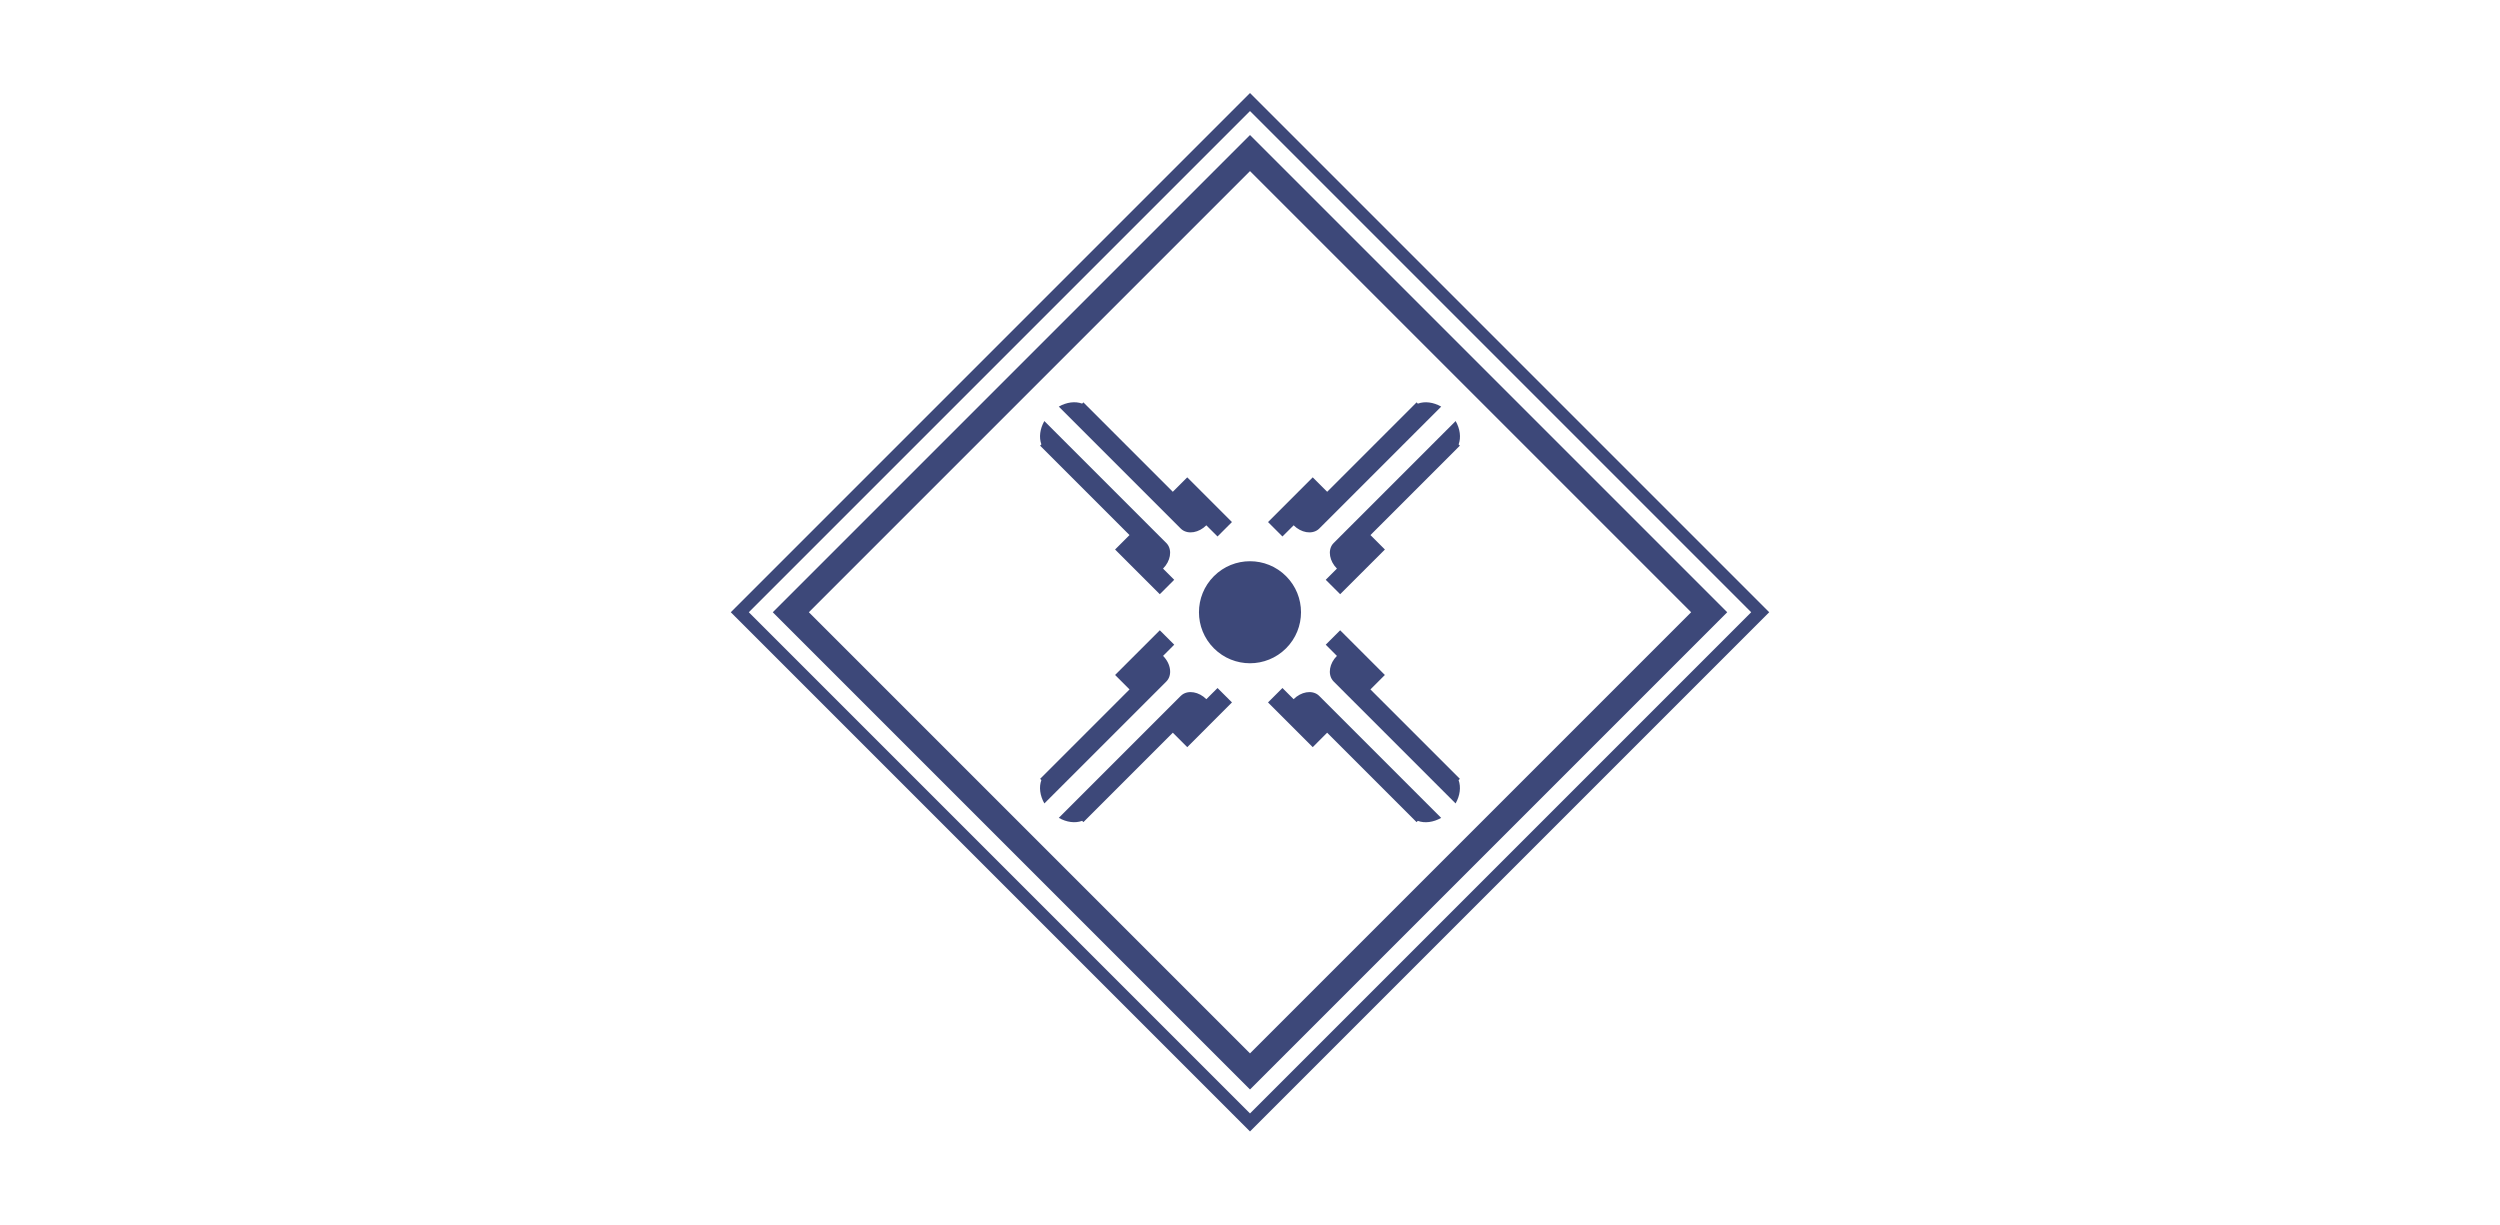
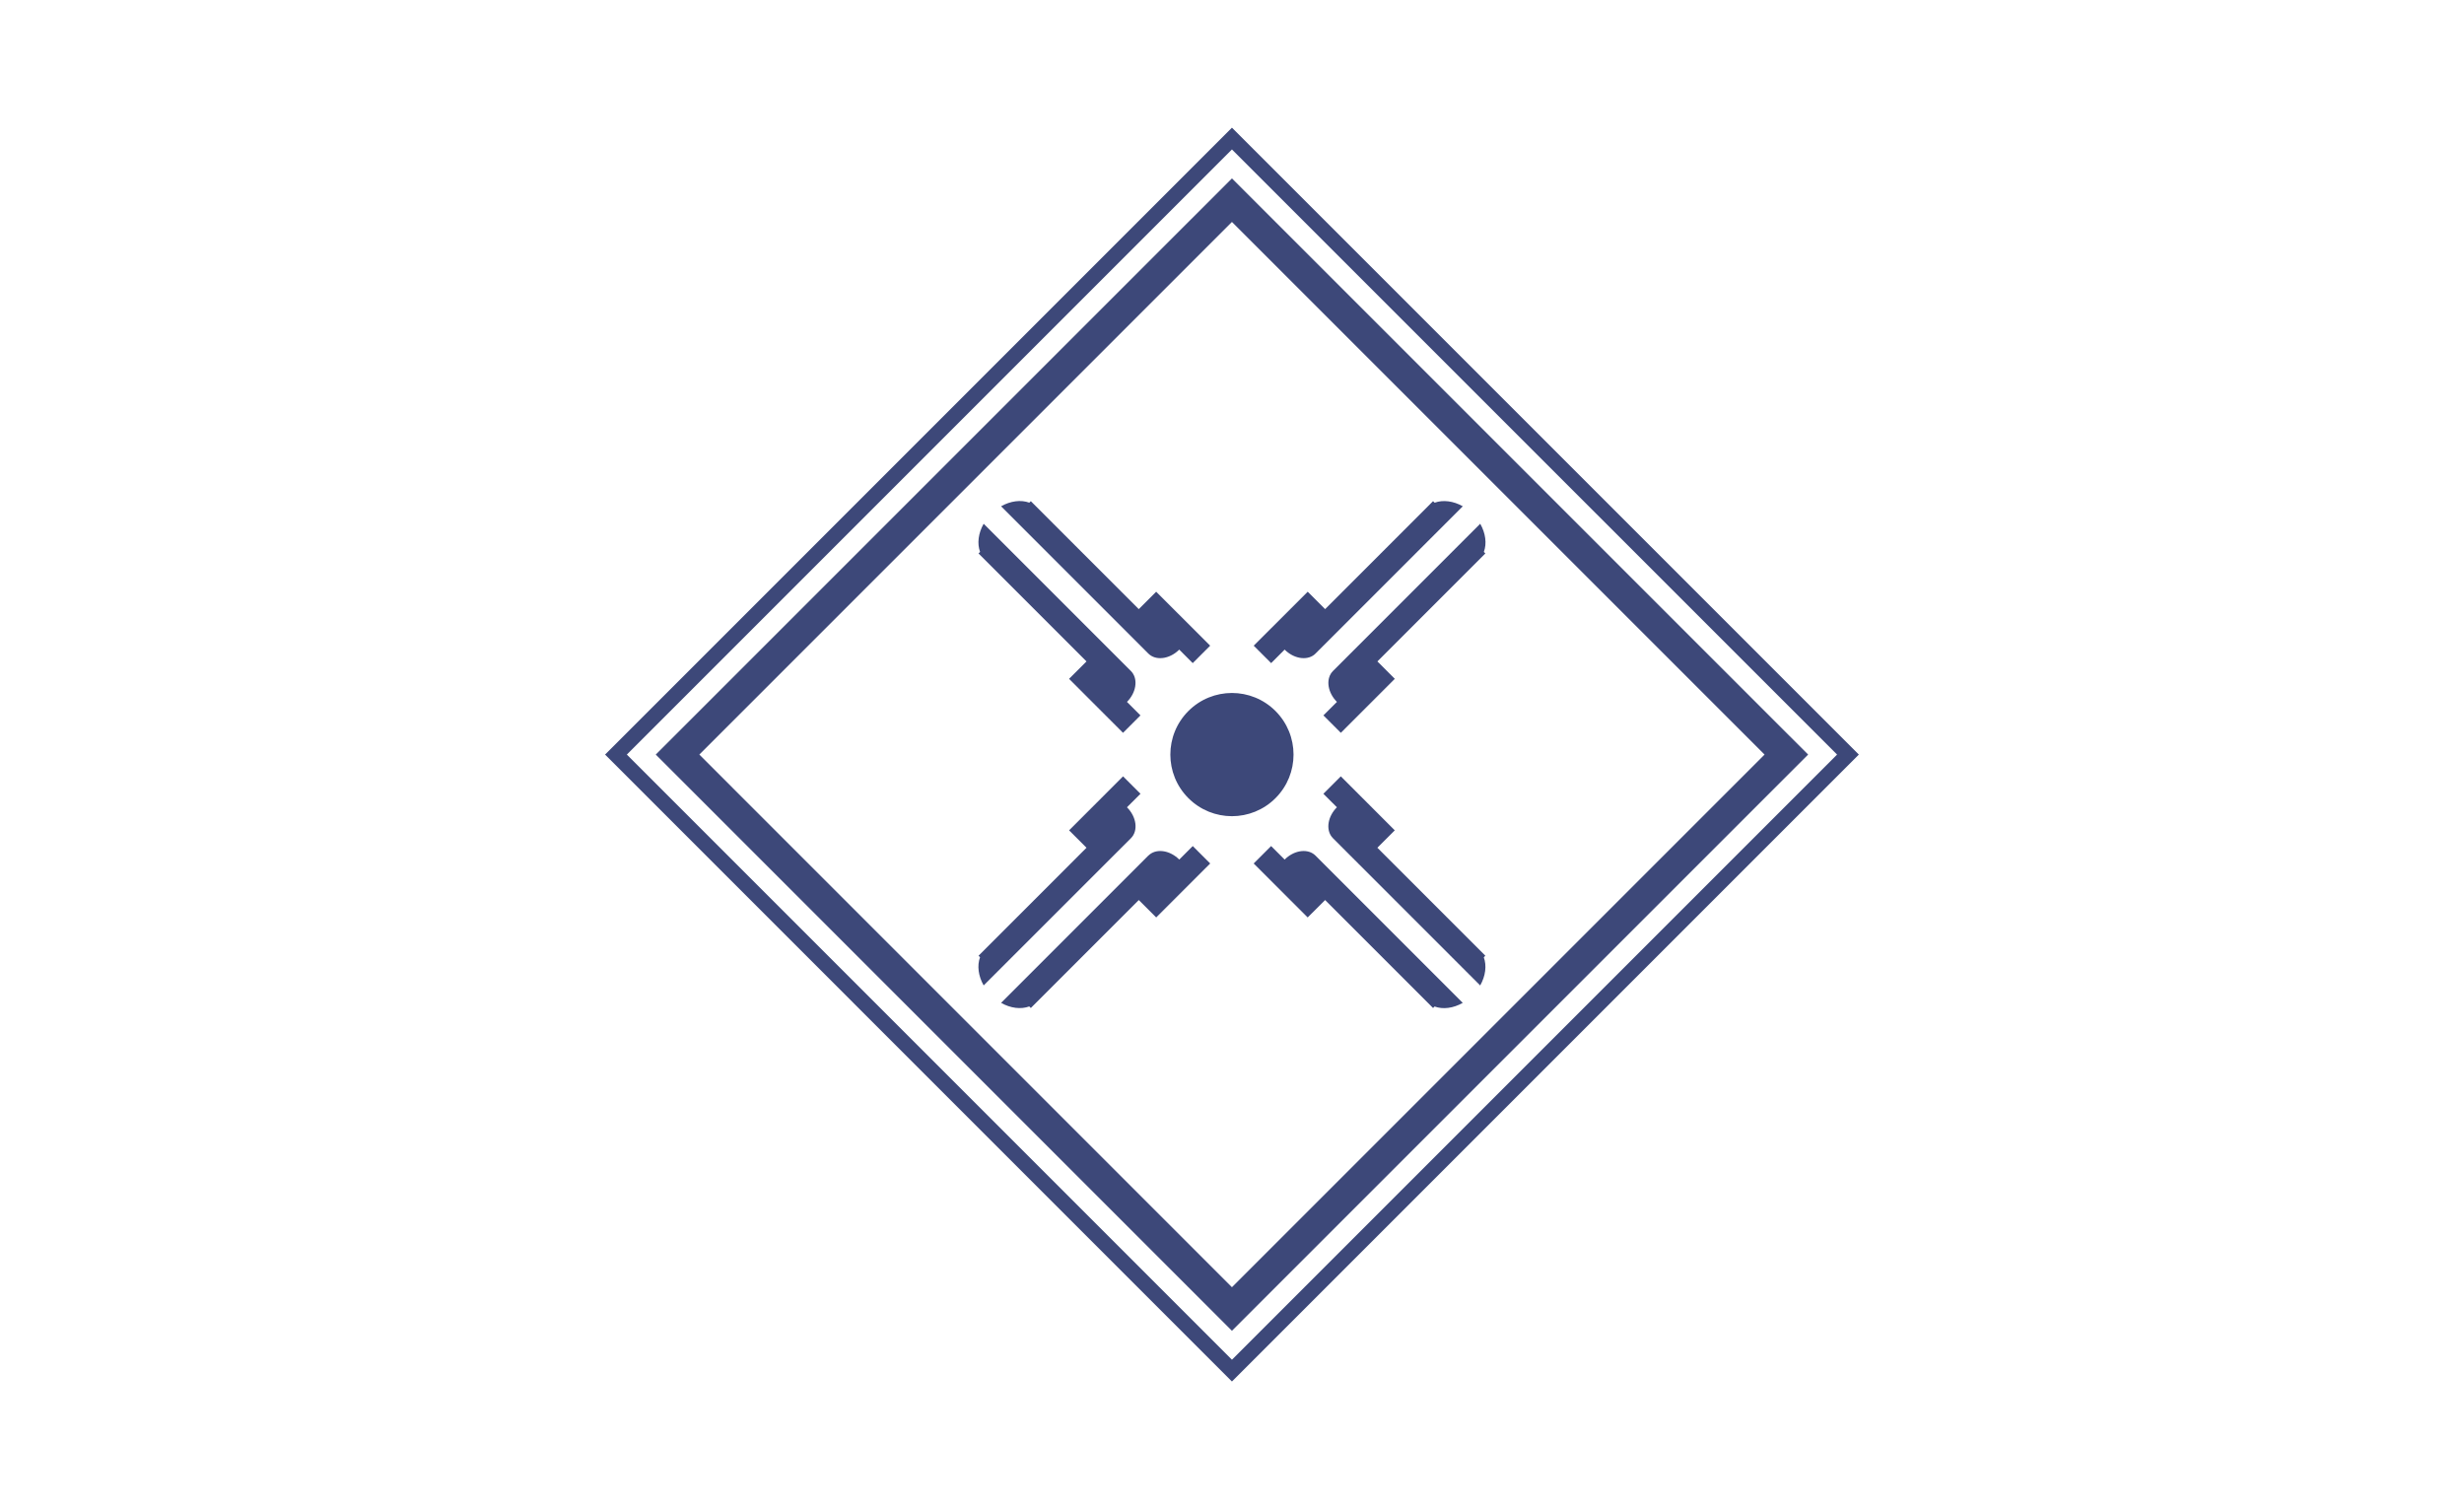
- <svg xmlns="http://www.w3.org/2000/svg" width="98" height="48" viewBox="0 0 98 48" fill="none">
-   <path d="M31 24L49 6L67 24L49 42L31 24Z" stroke="#3D4879" />
-   <path d="M29 24L49 4L69 24L49 44L29 24Z" stroke="#3D4879" stroke-width="0.5" />
-   <path d="M52.408 22.289C52.115 21.996 52.046 21.583 52.238 21.333L52.28 21.286L57.061 16.505C57.235 16.812 57.279 17.149 57.178 17.421L57.227 17.47L53.722 20.975L54.288 21.541L52.535 23.293L51.969 22.728L52.408 22.289ZM51.459 18.712L52.025 19.278L55.53 15.773L55.58 15.823C55.852 15.722 56.189 15.765 56.495 15.939L51.714 20.72L51.666 20.762C51.416 20.953 51.004 20.885 50.711 20.592L50.272 21.03L49.707 20.465L51.459 18.712ZM52.279 26.714L52.237 26.666C52.046 26.416 52.114 26.003 52.407 25.711L51.969 25.272L52.534 24.707L54.287 26.459L53.721 27.025L57.227 30.53L57.176 30.58C57.277 30.852 57.233 31.189 57.059 31.495L52.279 26.715L52.279 26.714ZM47.585 25.414C46.804 24.633 46.804 23.367 47.585 22.586C48.366 21.805 49.633 21.805 50.414 22.586C51.195 23.367 51.195 24.633 50.414 25.414C49.633 26.195 48.366 26.195 47.585 25.414ZM41.505 15.939C41.811 15.765 42.149 15.721 42.42 15.822L42.469 15.773L45.974 19.278L46.54 18.712L48.292 20.465L47.727 21.03L47.288 20.592C46.995 20.885 46.583 20.953 46.333 20.762L46.285 20.72L41.505 15.939ZM50.272 26.97L50.71 27.408C51.003 27.115 51.416 27.046 51.666 27.238L51.713 27.28L56.494 32.061C56.187 32.235 55.85 32.279 55.578 32.178L55.529 32.227L52.024 28.722L51.459 29.288L49.706 27.535L50.272 26.97ZM44.277 20.975L40.772 17.47L40.822 17.419C40.722 17.148 40.765 16.811 40.938 16.505L45.719 21.286L45.761 21.333C45.953 21.583 45.884 21.996 45.591 22.289L46.029 22.728L45.464 23.293L43.711 21.541L44.277 20.975ZM46.285 27.28L46.286 27.28L46.333 27.238C46.583 27.046 46.996 27.115 47.289 27.408L47.727 26.97L48.293 27.535L46.541 29.288L45.975 28.722L42.47 32.227L42.419 32.177C42.148 32.278 41.811 32.234 41.505 32.06L46.285 27.28ZM40.939 31.495C40.765 31.188 40.721 30.85 40.822 30.579L40.773 30.53L44.278 27.025L43.712 26.459L45.465 24.707L46.03 25.272L45.592 25.711C45.904 26.023 45.962 26.473 45.72 26.715L40.939 31.495Z" fill="#3D4879" />
+ <svg xmlns="http://www.w3.org/2000/svg" width="80" height="49" viewBox="0 0 80 49" fill="none">
+   <g id="Add Icon 2">
+     <g id="All">
+       <path id="Border" d="M60.352 24.498L39.998 44.852L19.645 24.498L39.998 4.145L60.352 24.498ZM20.352 24.498L39.998 44.145L59.645 24.498L39.998 4.852L20.352 24.498ZM58.706 24.498L39.998 43.206L21.291 24.498L39.998 5.792L58.706 24.498ZM22.706 24.498L39.998 41.791L57.291 24.498L39.998 7.206L22.706 24.498Z" fill="#3D4879" />
+       <path id="Icon" d="M43.407 22.788C43.114 22.495 43.045 22.082 43.237 21.832L43.279 21.784L48.059 17.004C48.234 17.31 48.278 17.648 48.177 17.919L48.226 17.968L44.721 21.474L45.286 22.039L43.534 23.792L42.968 23.226L43.407 22.788ZM42.458 19.211L43.023 19.776L46.528 16.271L46.579 16.321C46.85 16.221 47.187 16.264 47.493 16.437L42.712 21.218L42.665 21.26C42.415 21.452 42.002 21.383 41.709 21.09L41.271 21.529L40.705 20.963L42.458 19.211ZM43.278 27.212L43.236 27.165C43.044 26.915 43.113 26.502 43.406 26.209L42.967 25.771L43.533 25.205L45.285 26.958L44.72 27.523L48.225 31.028L48.175 31.079C48.275 31.35 48.232 31.688 48.058 31.994L43.277 27.213L43.278 27.212ZM38.584 25.913C37.803 25.132 37.803 23.866 38.584 23.084C39.365 22.303 40.631 22.303 41.412 23.084C42.193 23.866 42.193 25.132 41.412 25.913C40.631 26.694 39.365 26.694 38.584 25.913ZM32.503 16.437C32.809 16.263 33.147 16.219 33.419 16.32L33.468 16.271L36.973 19.776L37.538 19.211L39.291 20.963L38.725 21.529L38.287 21.09C37.994 21.383 37.581 21.452 37.331 21.26L37.283 21.218L32.503 16.437ZM41.27 27.468L41.709 27.907C42.001 27.614 42.414 27.545 42.664 27.737L42.712 27.779L47.492 32.559C47.186 32.734 46.848 32.778 46.577 32.677L46.528 32.726L43.023 29.221L42.457 29.786L40.704 28.034L41.27 27.468ZM35.276 21.474L31.77 17.968L31.821 17.918C31.72 17.647 31.763 17.31 31.937 17.004L36.717 21.784L36.759 21.832C36.951 22.082 36.882 22.495 36.59 22.788L37.028 23.226L36.462 23.792L34.71 22.039L35.276 21.474ZM37.283 27.778L37.284 27.779L37.332 27.737C37.582 27.545 37.995 27.614 38.288 27.907L38.726 27.468L39.292 28.034L37.539 29.786L36.974 29.221L33.468 32.726L33.418 32.675C33.146 32.776 32.809 32.733 32.503 32.559L37.283 27.778ZM31.937 31.993C31.763 31.687 31.719 31.349 31.82 31.078L31.771 31.028L35.276 27.523L34.711 26.958L36.463 25.205L37.029 25.771L36.59 26.209C36.903 26.522 36.961 26.971 36.719 27.213L31.937 31.993Z" fill="#3D4879" />
+     </g>
+   </g>
</svg>
